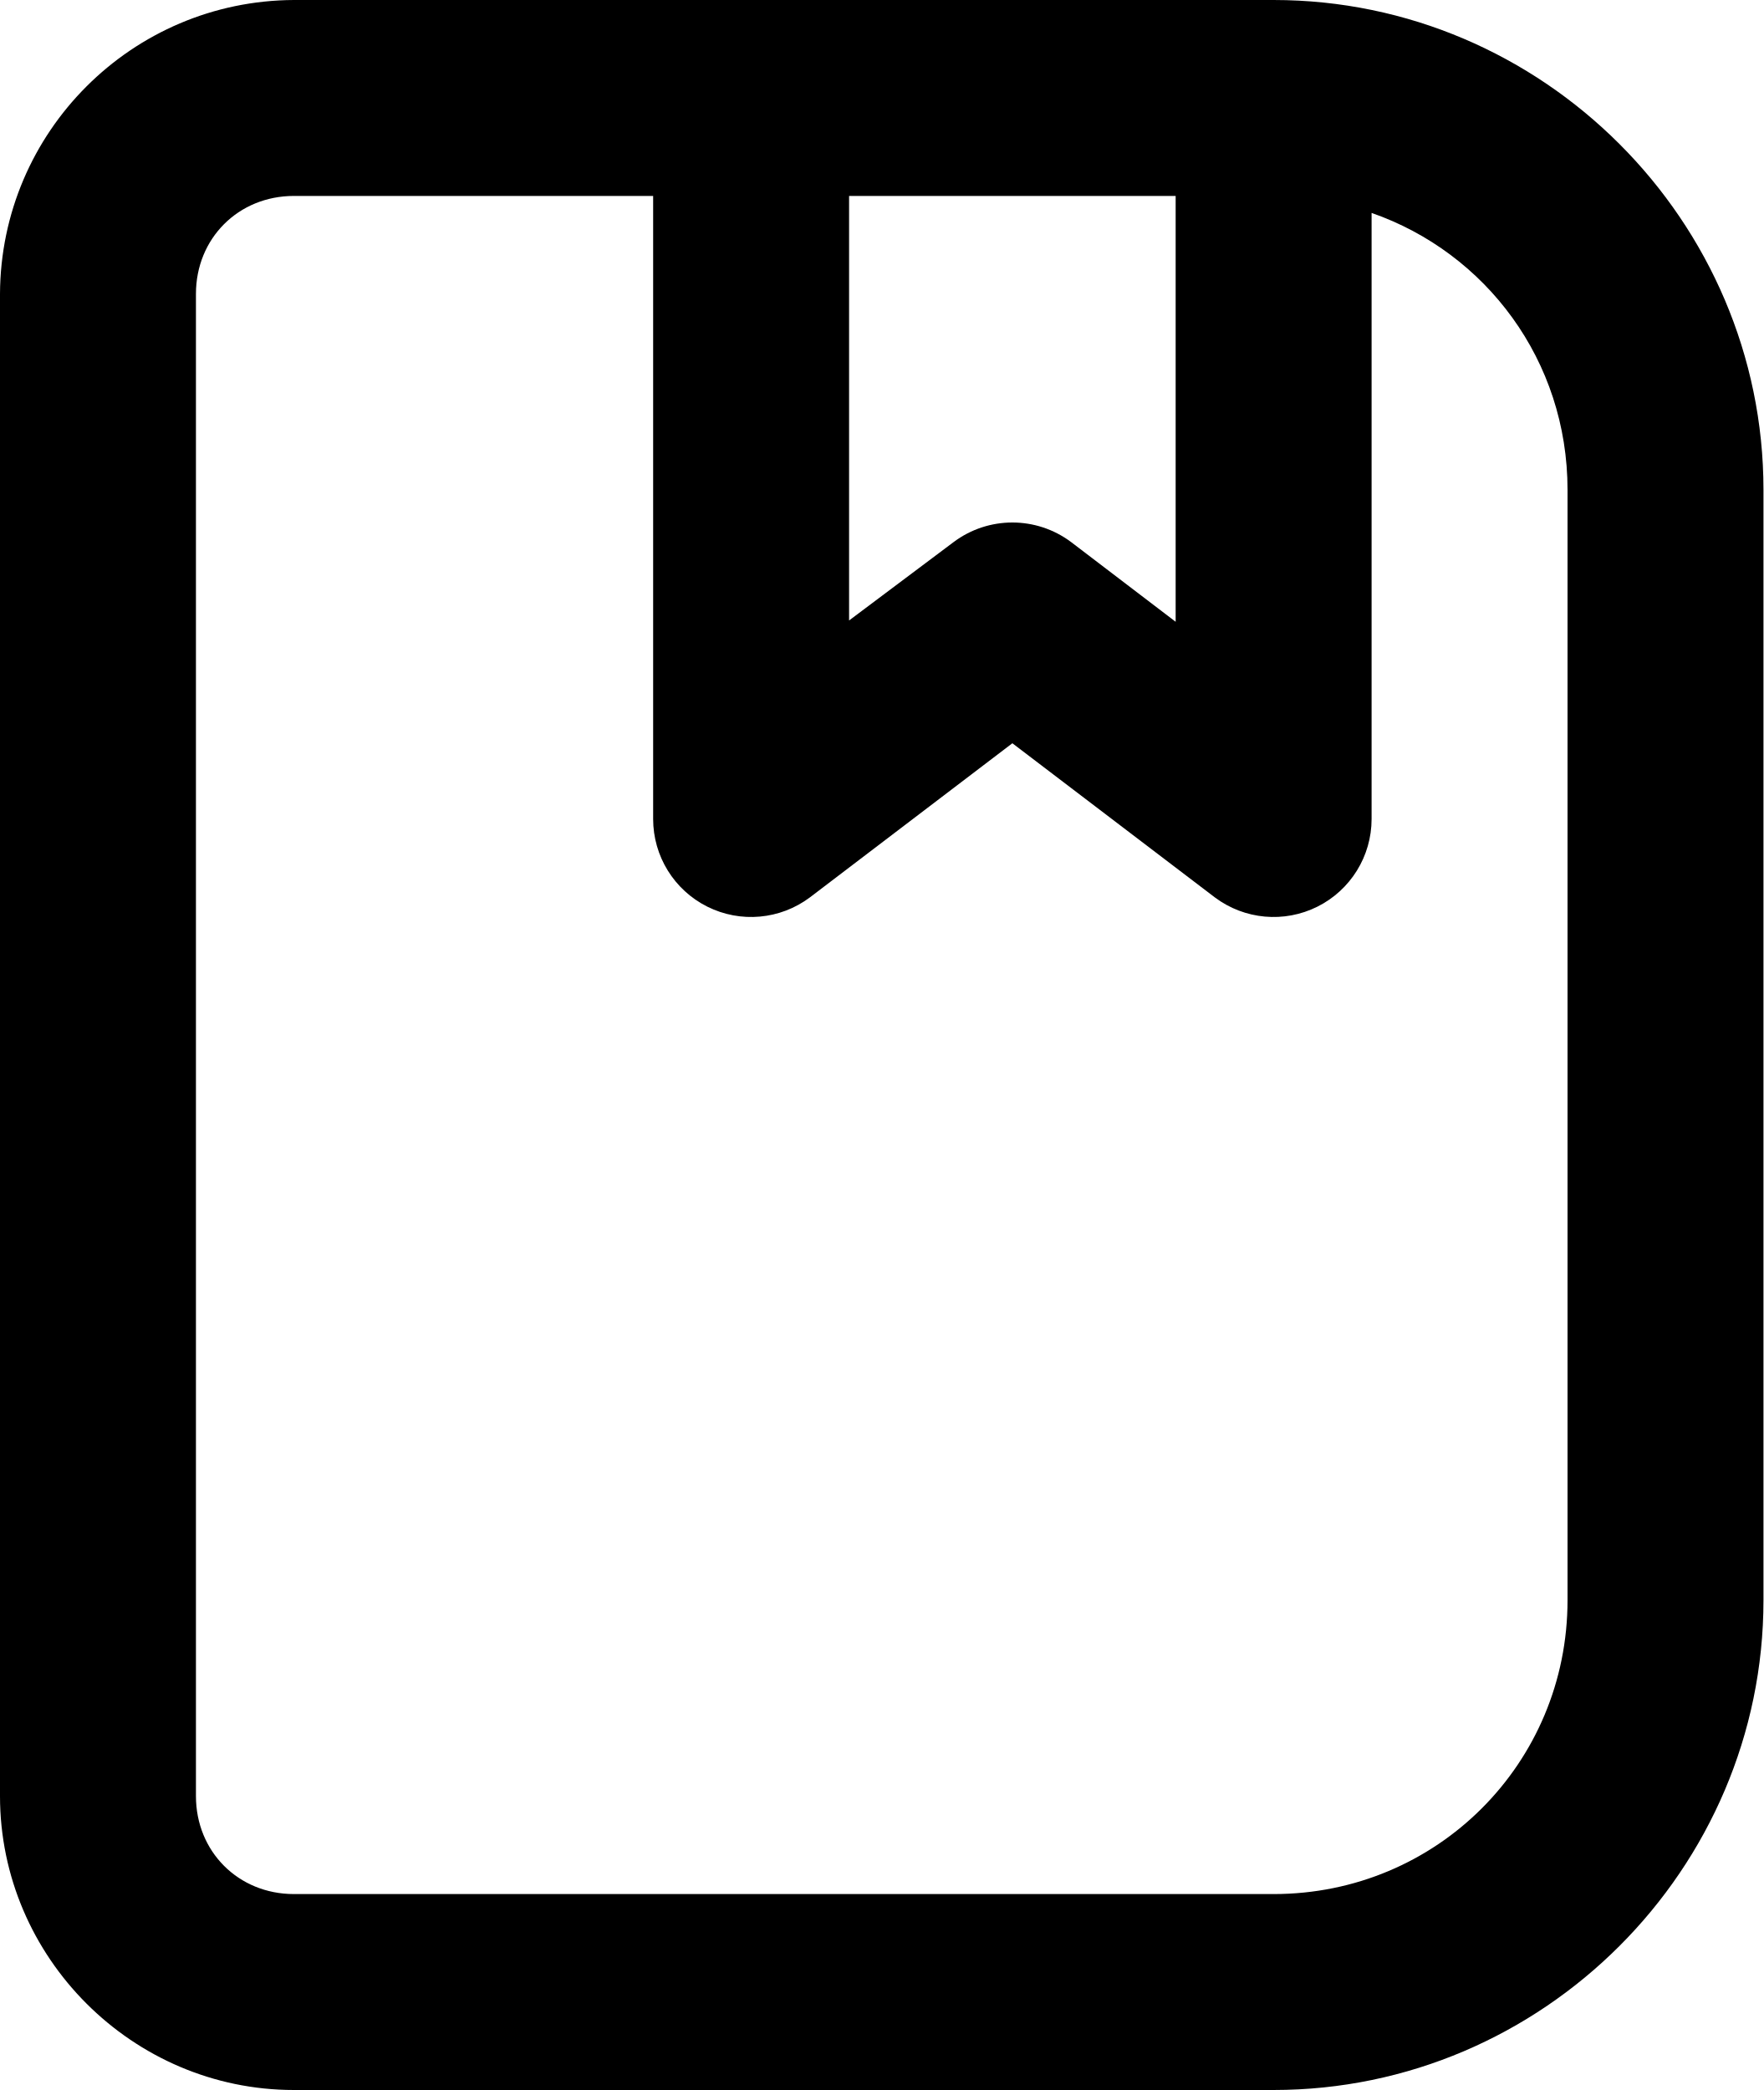
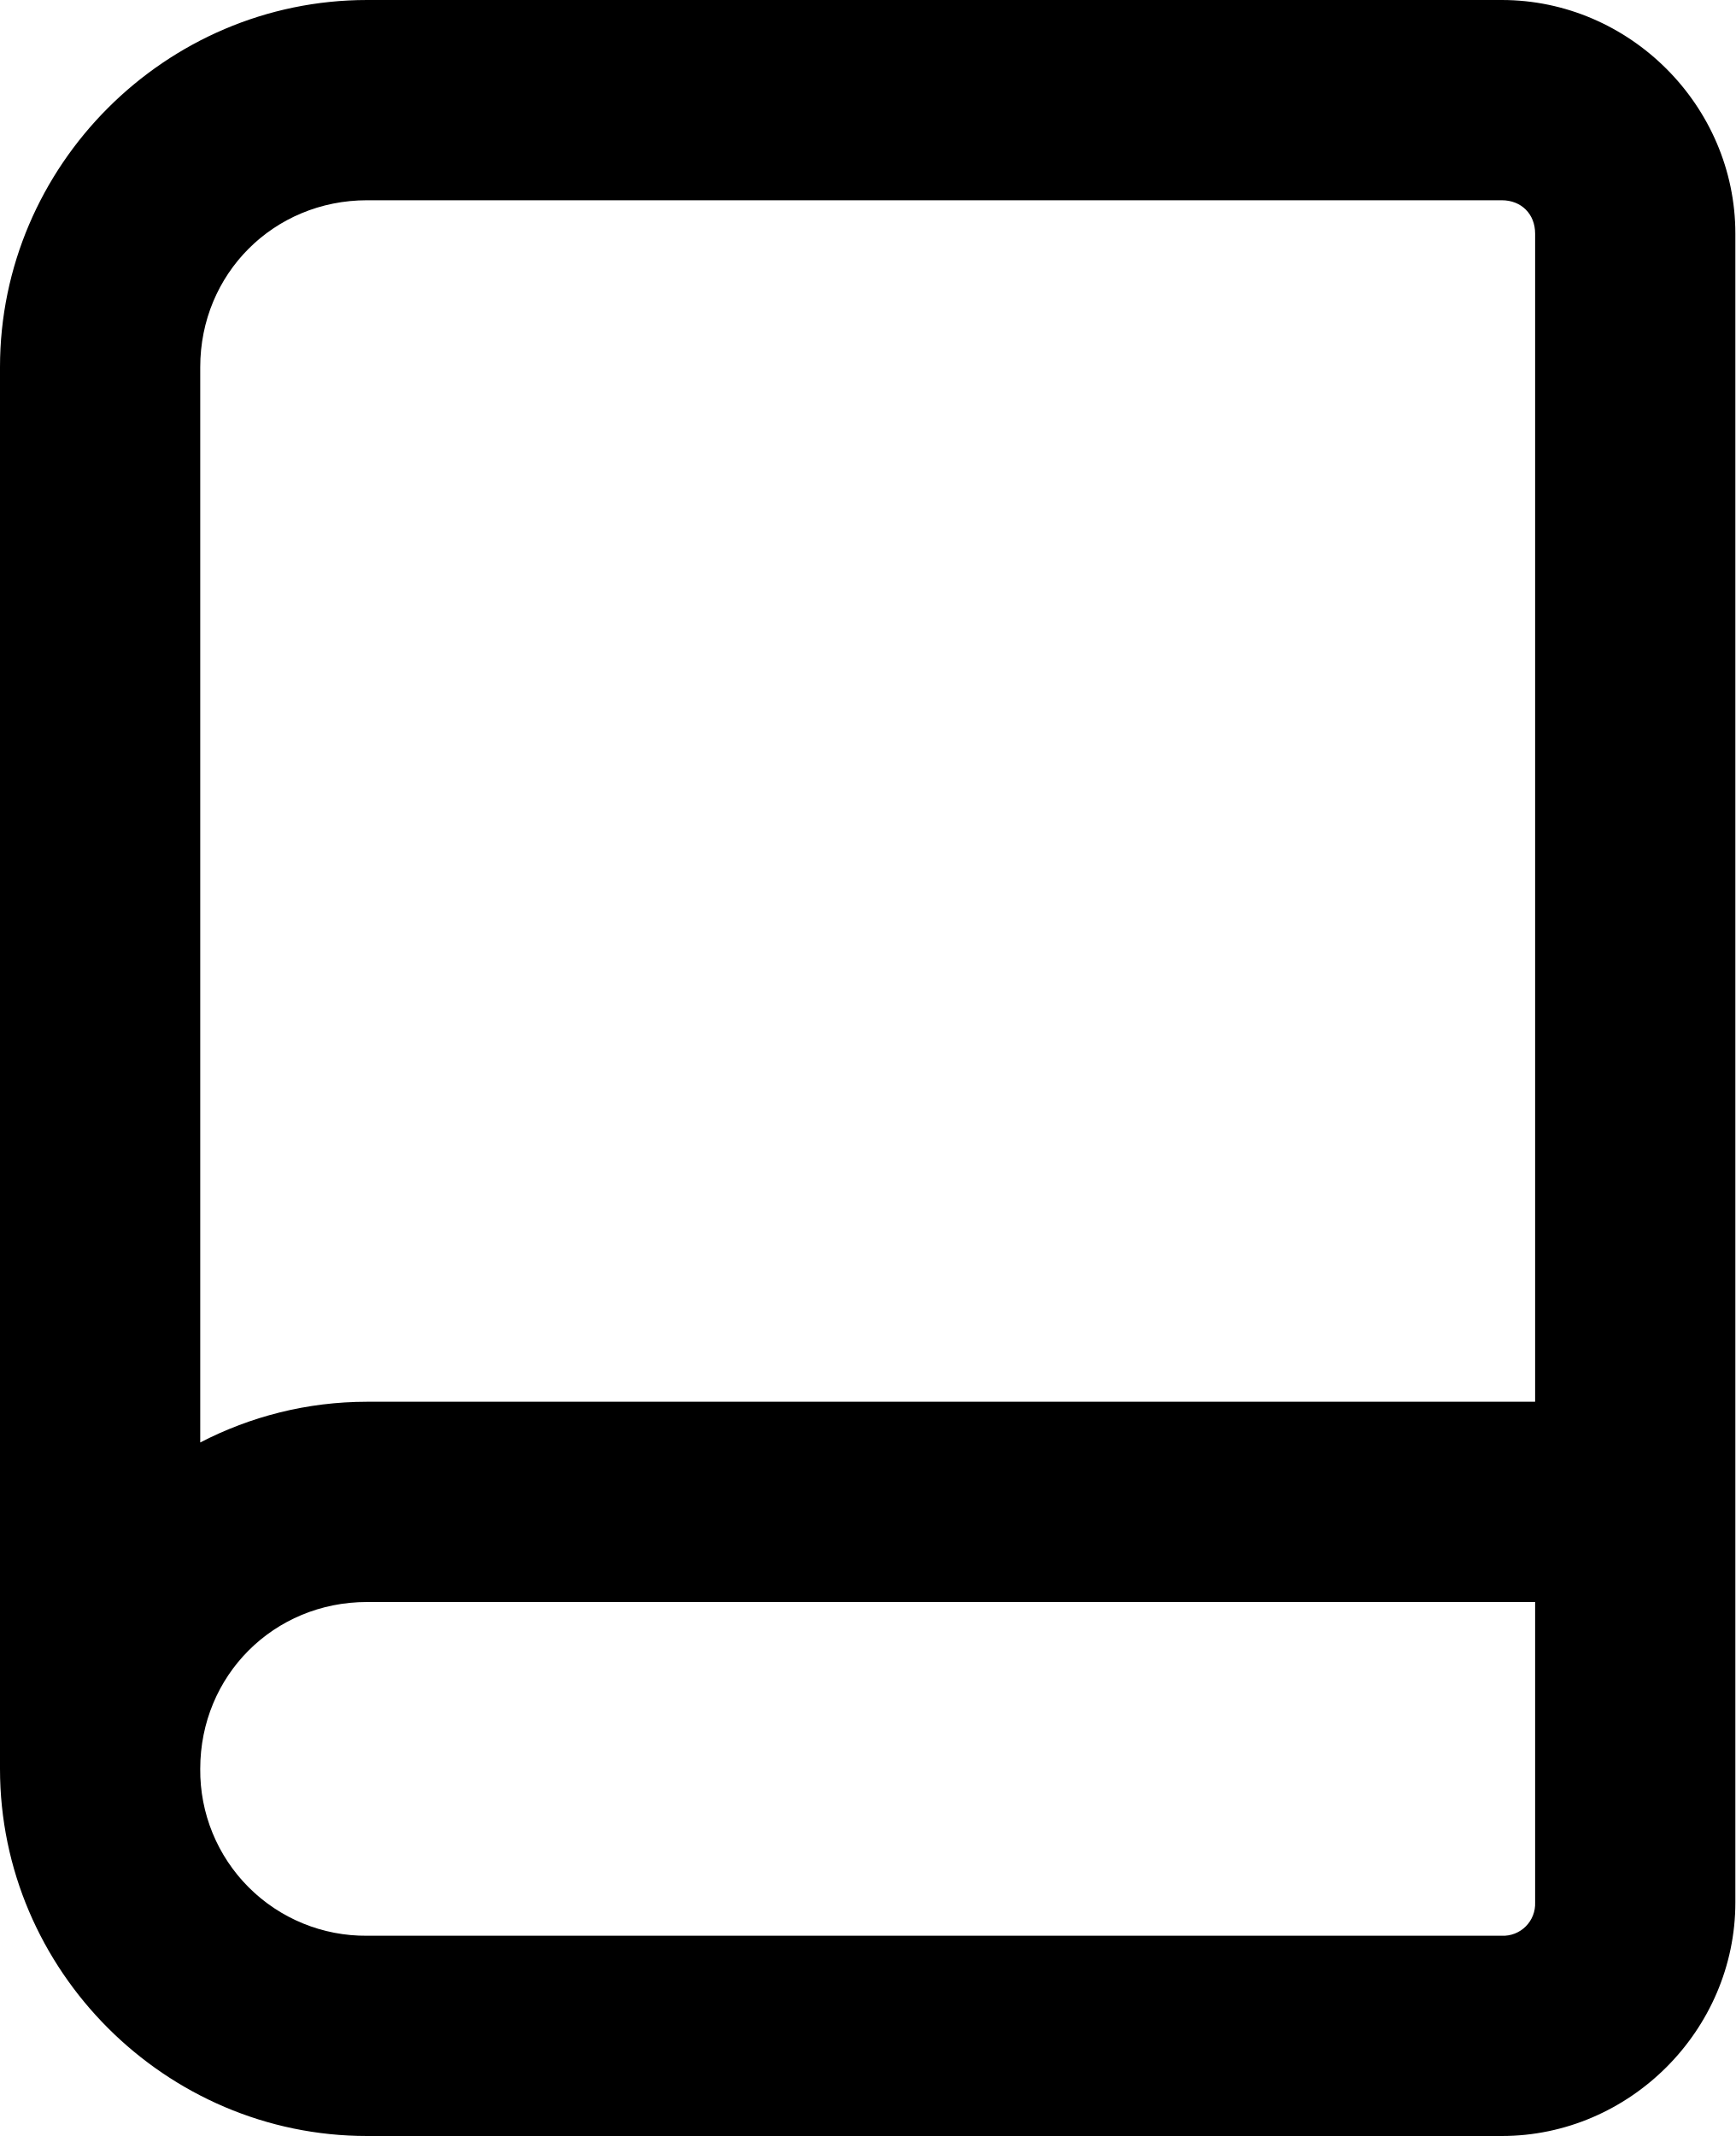
- <svg xmlns="http://www.w3.org/2000/svg" viewBox="0 0 27 32">
-   <path d="M4.5 0A4.52 4.52 0 0 0 0 4.5v23C0 29.97 2.03 32 4.5 32h15c4.12 0 7.5-3.38 7.5-7.5v-17C27 3.38 23.62 0 19.5 0Zm0 3H10v9.54a1.5 1.5 0 0 0 2.4 1.2l3.1-2.36 3.1 2.36a1.5 1.5 0 0 0 2.4-1.2V3.26c1.75.61 3 2.26 3 4.24v17c0 2.5-2 4.5-4.5 4.5h-15c-.85 0-1.5-.65-1.5-1.5v-23C3 3.65 3.65 3 4.5 3ZM13 3h5v6.52L16.4 8.3a1.5 1.5 0 0 0-1.8 0L13 9.5Z" />
+ <svg xmlns="http://www.w3.org/2000/svg" viewBox="0 0 26 32">
+   <path d="M5.5 0C2.48 0 0 2.48 0 5.5v21C0 29.52 2.48 32 5.5 32h17c1.915 0 3.5-1.585 3.5-3.5v-25C26 1.585 24.415 0 22.5 0Zm0 3h17c.293 0 .5.206.5.5V21H5.5c-.899 0-1.749.221-2.5.61V5.5C3 4.102 4.101 3 5.5 3Zm0 21H23v4.5a.48.48 0 0 1-.5.5h-17A2.478 2.478 0 0 1 3 26.5C3 25.102 4.101 24 5.5 24Z" />
</svg>
